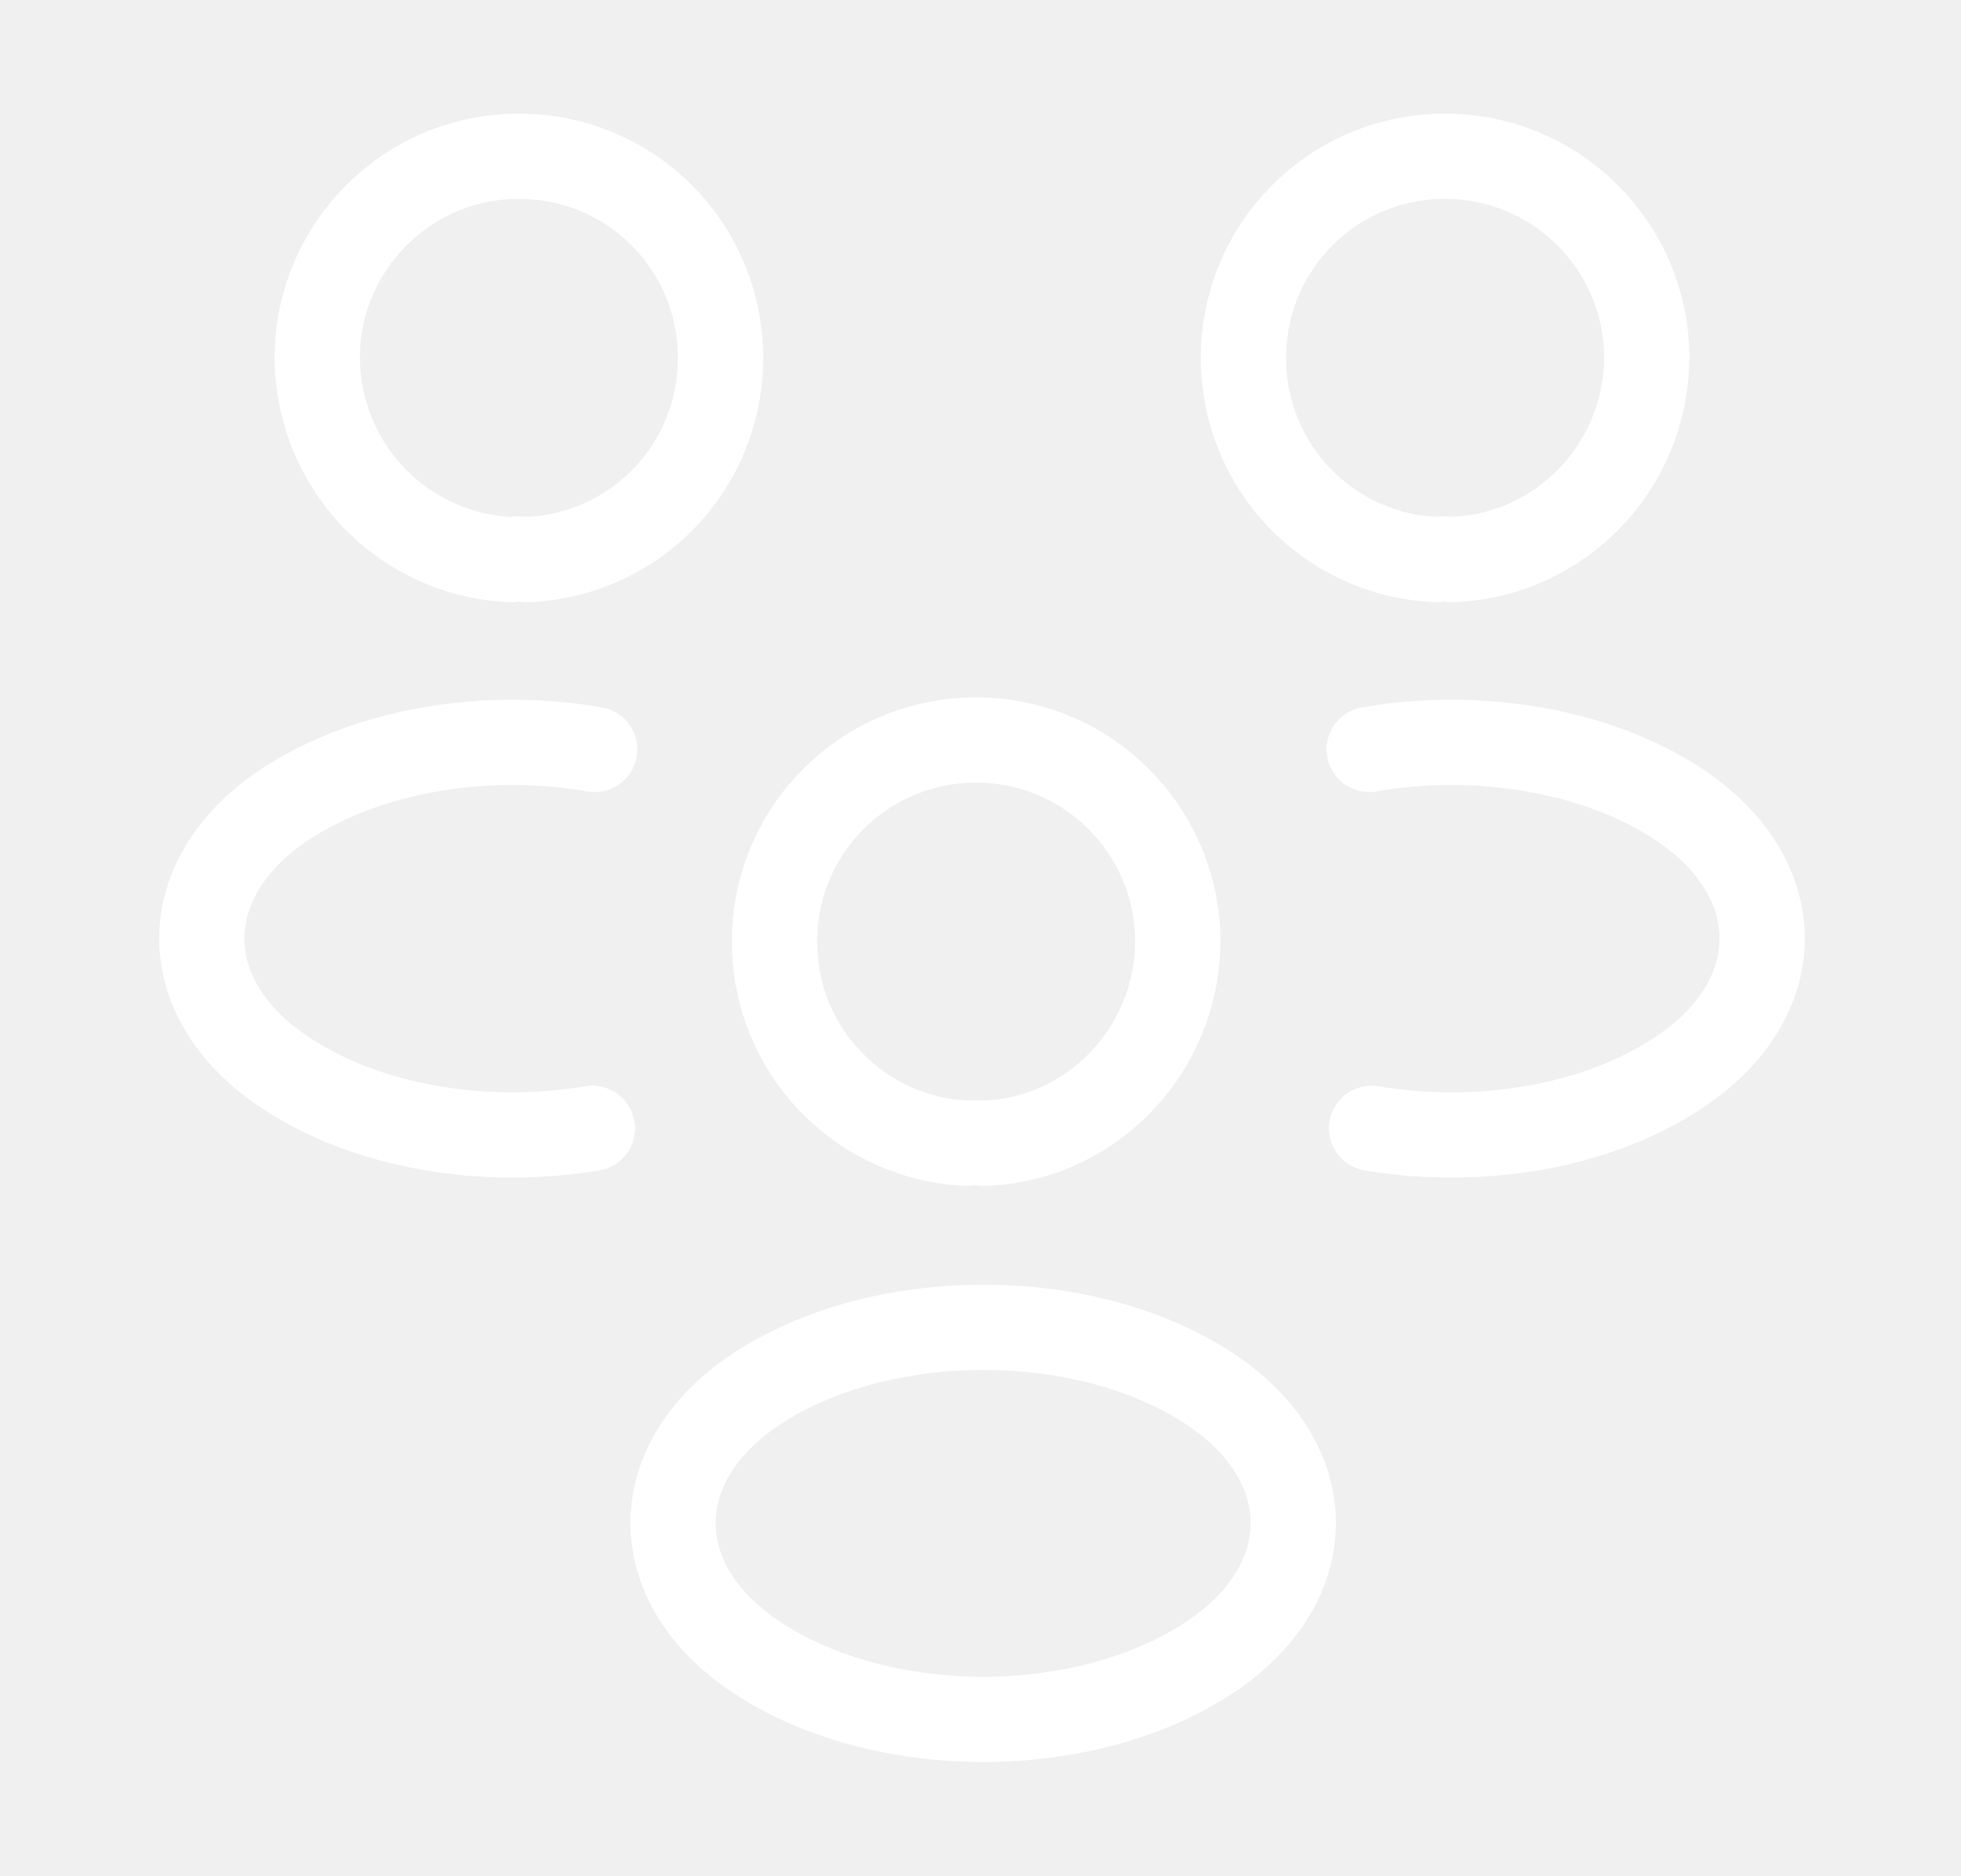
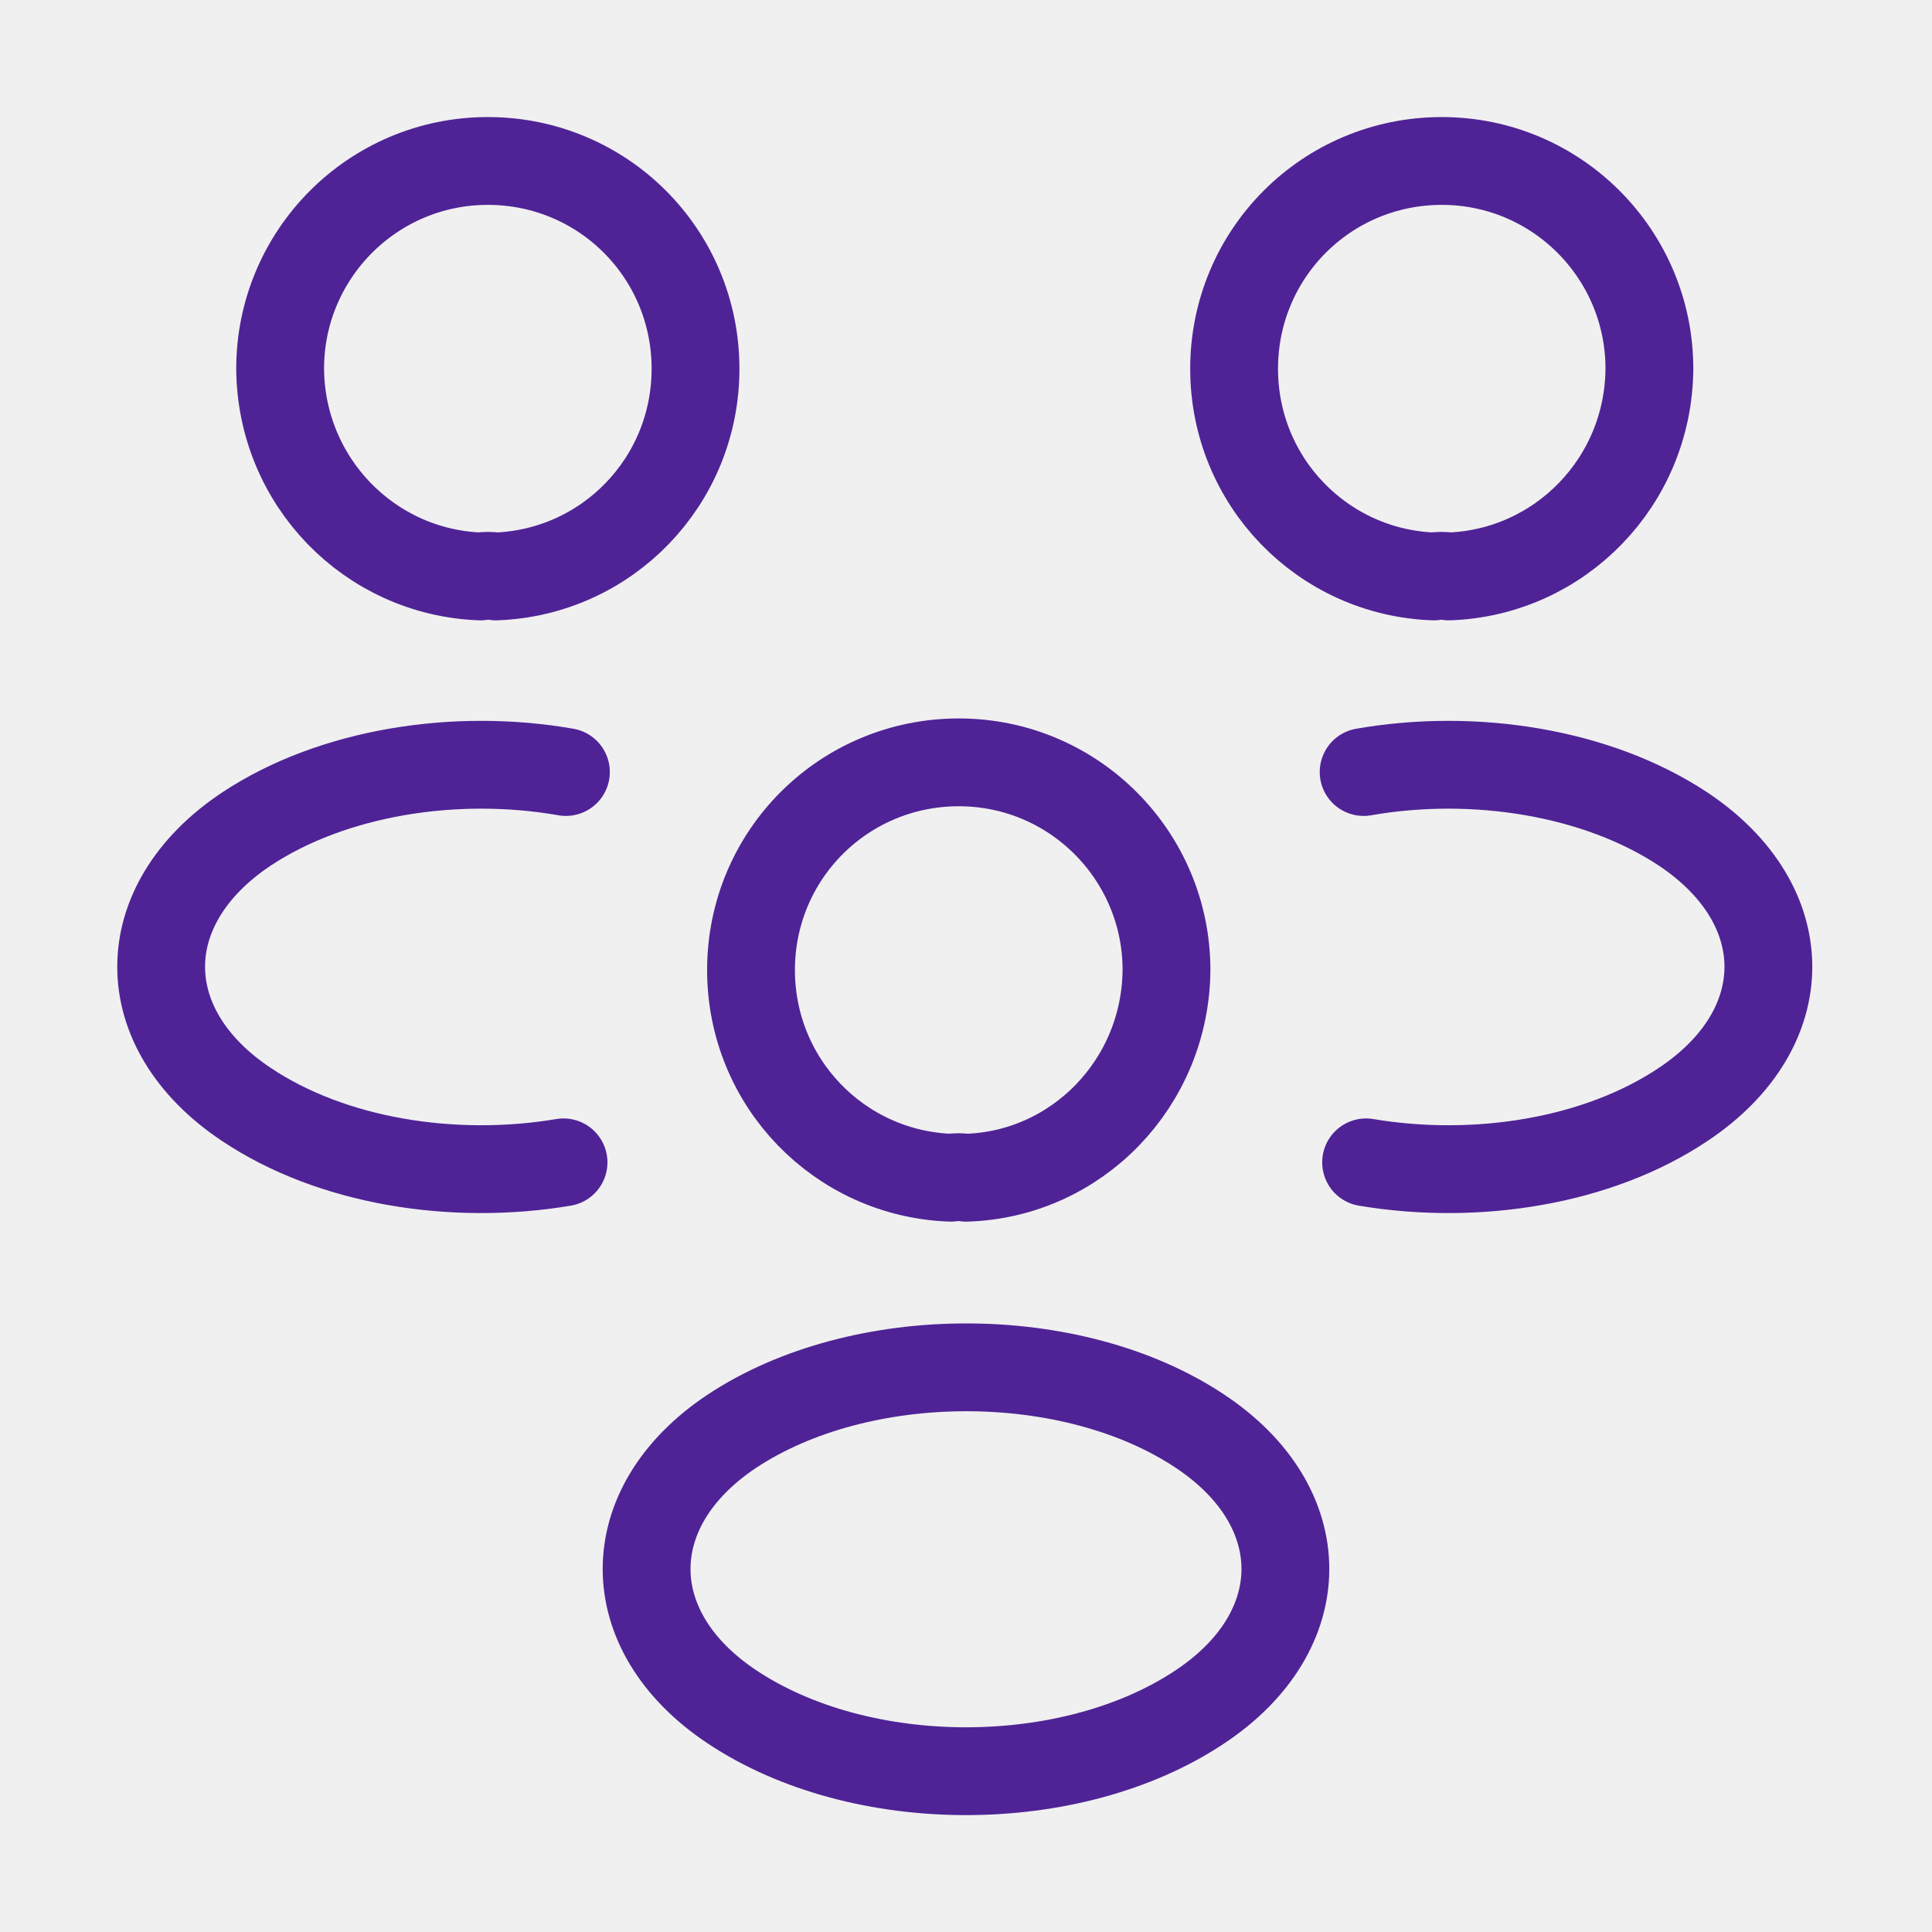
- <svg xmlns="http://www.w3.org/2000/svg" width="23" height="22" viewBox="0 0 23 22" fill="none">
-   <path d="M17.031 6.564C16.976 6.554 16.912 6.554 16.857 6.564C15.592 6.518 14.584 5.482 14.584 4.199C14.584 2.888 15.638 1.833 16.949 1.833C18.259 1.833 19.314 2.897 19.314 4.199C19.305 5.482 18.296 6.518 17.031 6.564Z" stroke="white" stroke-linecap="round" stroke-linejoin="round" />
-   <path d="M16.087 13.236C17.343 13.447 18.727 13.227 19.698 12.576C20.991 11.715 20.991 10.303 19.698 9.441C18.718 8.791 17.315 8.571 16.059 8.791" stroke="white" stroke-linecap="round" stroke-linejoin="round" />
-   <path d="M6.004 6.564C6.059 6.554 6.123 6.554 6.178 6.564C7.443 6.518 8.451 5.482 8.451 4.199C8.451 2.888 7.397 1.833 6.086 1.833C4.775 1.833 3.721 2.897 3.721 4.199C3.73 5.482 4.739 6.518 6.004 6.564Z" stroke="white" stroke-linecap="round" stroke-linejoin="round" />
-   <path d="M6.948 13.236C5.692 13.447 4.308 13.227 3.336 12.576C2.044 11.715 2.044 10.303 3.336 9.441C4.317 8.791 5.719 8.571 6.975 8.791" stroke="white" stroke-linecap="round" stroke-linejoin="round" />
-   <path d="M11.531 13.411C11.476 13.402 11.412 13.402 11.357 13.411C10.092 13.365 9.084 12.329 9.084 11.046C9.084 9.735 10.138 8.681 11.449 8.681C12.759 8.681 13.814 9.744 13.814 11.046C13.805 12.329 12.796 13.374 11.531 13.411Z" stroke="white" stroke-linecap="round" stroke-linejoin="round" />
-   <path d="M8.864 16.299C7.571 17.16 7.571 18.572 8.864 19.434C10.33 20.414 12.732 20.414 14.199 19.434C15.491 18.572 15.491 17.16 14.199 16.299C12.741 15.327 10.33 15.327 8.864 16.299Z" stroke="white" stroke-linecap="round" stroke-linejoin="round" />
+ <svg xmlns="http://www.w3.org/2000/svg" width="22" height="22" viewBox="0 0 22 22" fill="none">
+   <path d="M16.5 6.564C16.445 6.554 16.381 6.554 16.326 6.564C15.061 6.518 14.053 5.482 14.053 4.199C14.053 2.888 15.107 1.833 16.418 1.833C17.728 1.833 18.782 2.897 18.782 4.199C18.773 5.482 17.765 6.518 16.5 6.564Z" stroke="#4F2396" stroke-linecap="round" stroke-linejoin="round" />
+   <path d="M15.556 13.236C16.811 13.447 18.196 13.227 19.167 12.576C20.46 11.715 20.46 10.303 19.167 9.441C18.186 8.791 16.784 8.571 15.528 8.791" stroke="#4F2396" stroke-linecap="round" stroke-linejoin="round" />
+   <path d="M5.472 6.564C5.527 6.554 5.592 6.554 5.647 6.564C6.912 6.518 7.92 5.482 7.92 4.199C7.92 2.888 6.866 1.833 5.555 1.833C4.244 1.833 3.19 2.897 3.19 4.199C3.199 5.482 4.207 6.518 5.472 6.564Z" stroke="#4F2396" stroke-linecap="round" stroke-linejoin="round" />
+   <path d="M6.417 13.236C5.161 13.447 3.777 13.227 2.805 12.576C1.512 11.715 1.512 10.303 2.805 9.441C3.786 8.791 5.188 8.571 6.444 8.791" stroke="#4F2396" stroke-linecap="round" stroke-linejoin="round" />
+   <path d="M11 13.411C10.945 13.402 10.881 13.402 10.826 13.411C9.561 13.365 8.552 12.329 8.552 11.046C8.552 9.735 9.607 8.681 10.918 8.681C12.228 8.681 13.283 9.744 13.283 11.046C13.273 12.329 12.265 13.374 11 13.411Z" stroke="#4F2396" stroke-linecap="round" stroke-linejoin="round" />
+   <path d="M8.332 16.299C7.04 17.16 7.04 18.572 8.332 19.434C9.799 20.414 12.201 20.414 13.667 19.434C14.96 18.572 14.96 17.16 13.667 16.299C12.21 15.327 9.799 15.327 8.332 16.299Z" stroke="#4F2396" stroke-linecap="round" stroke-linejoin="round" />
</svg>
